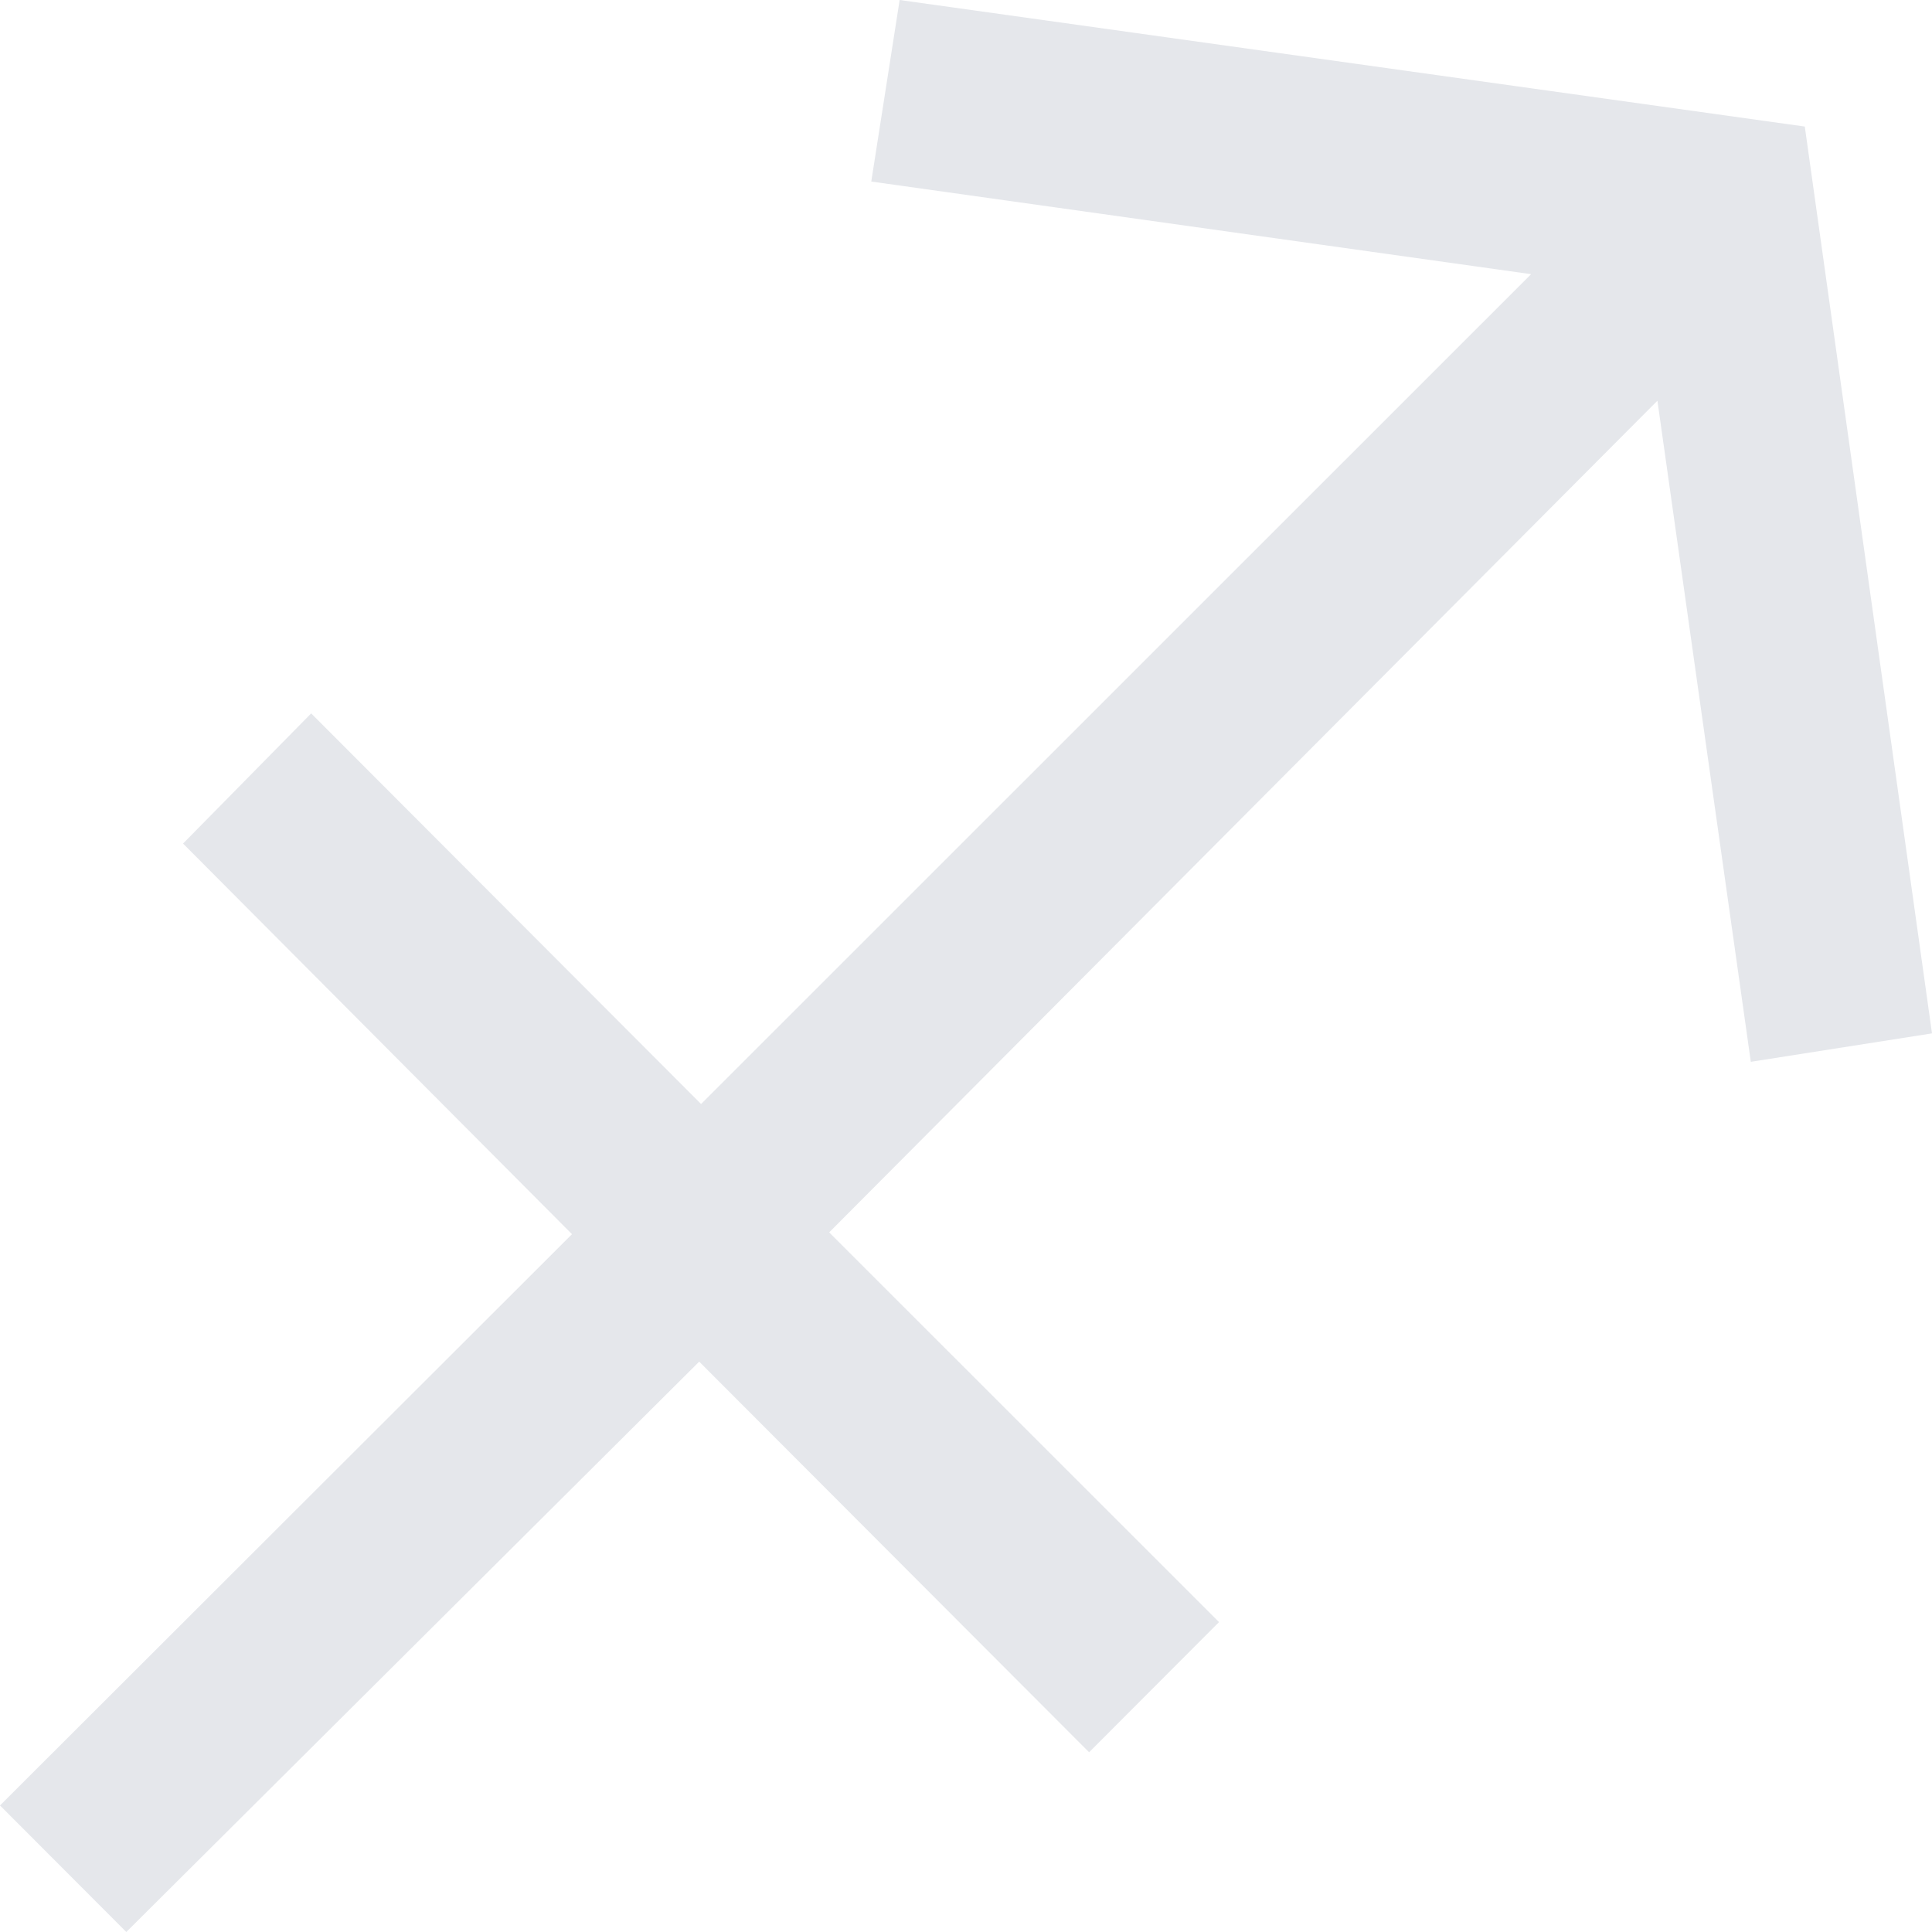
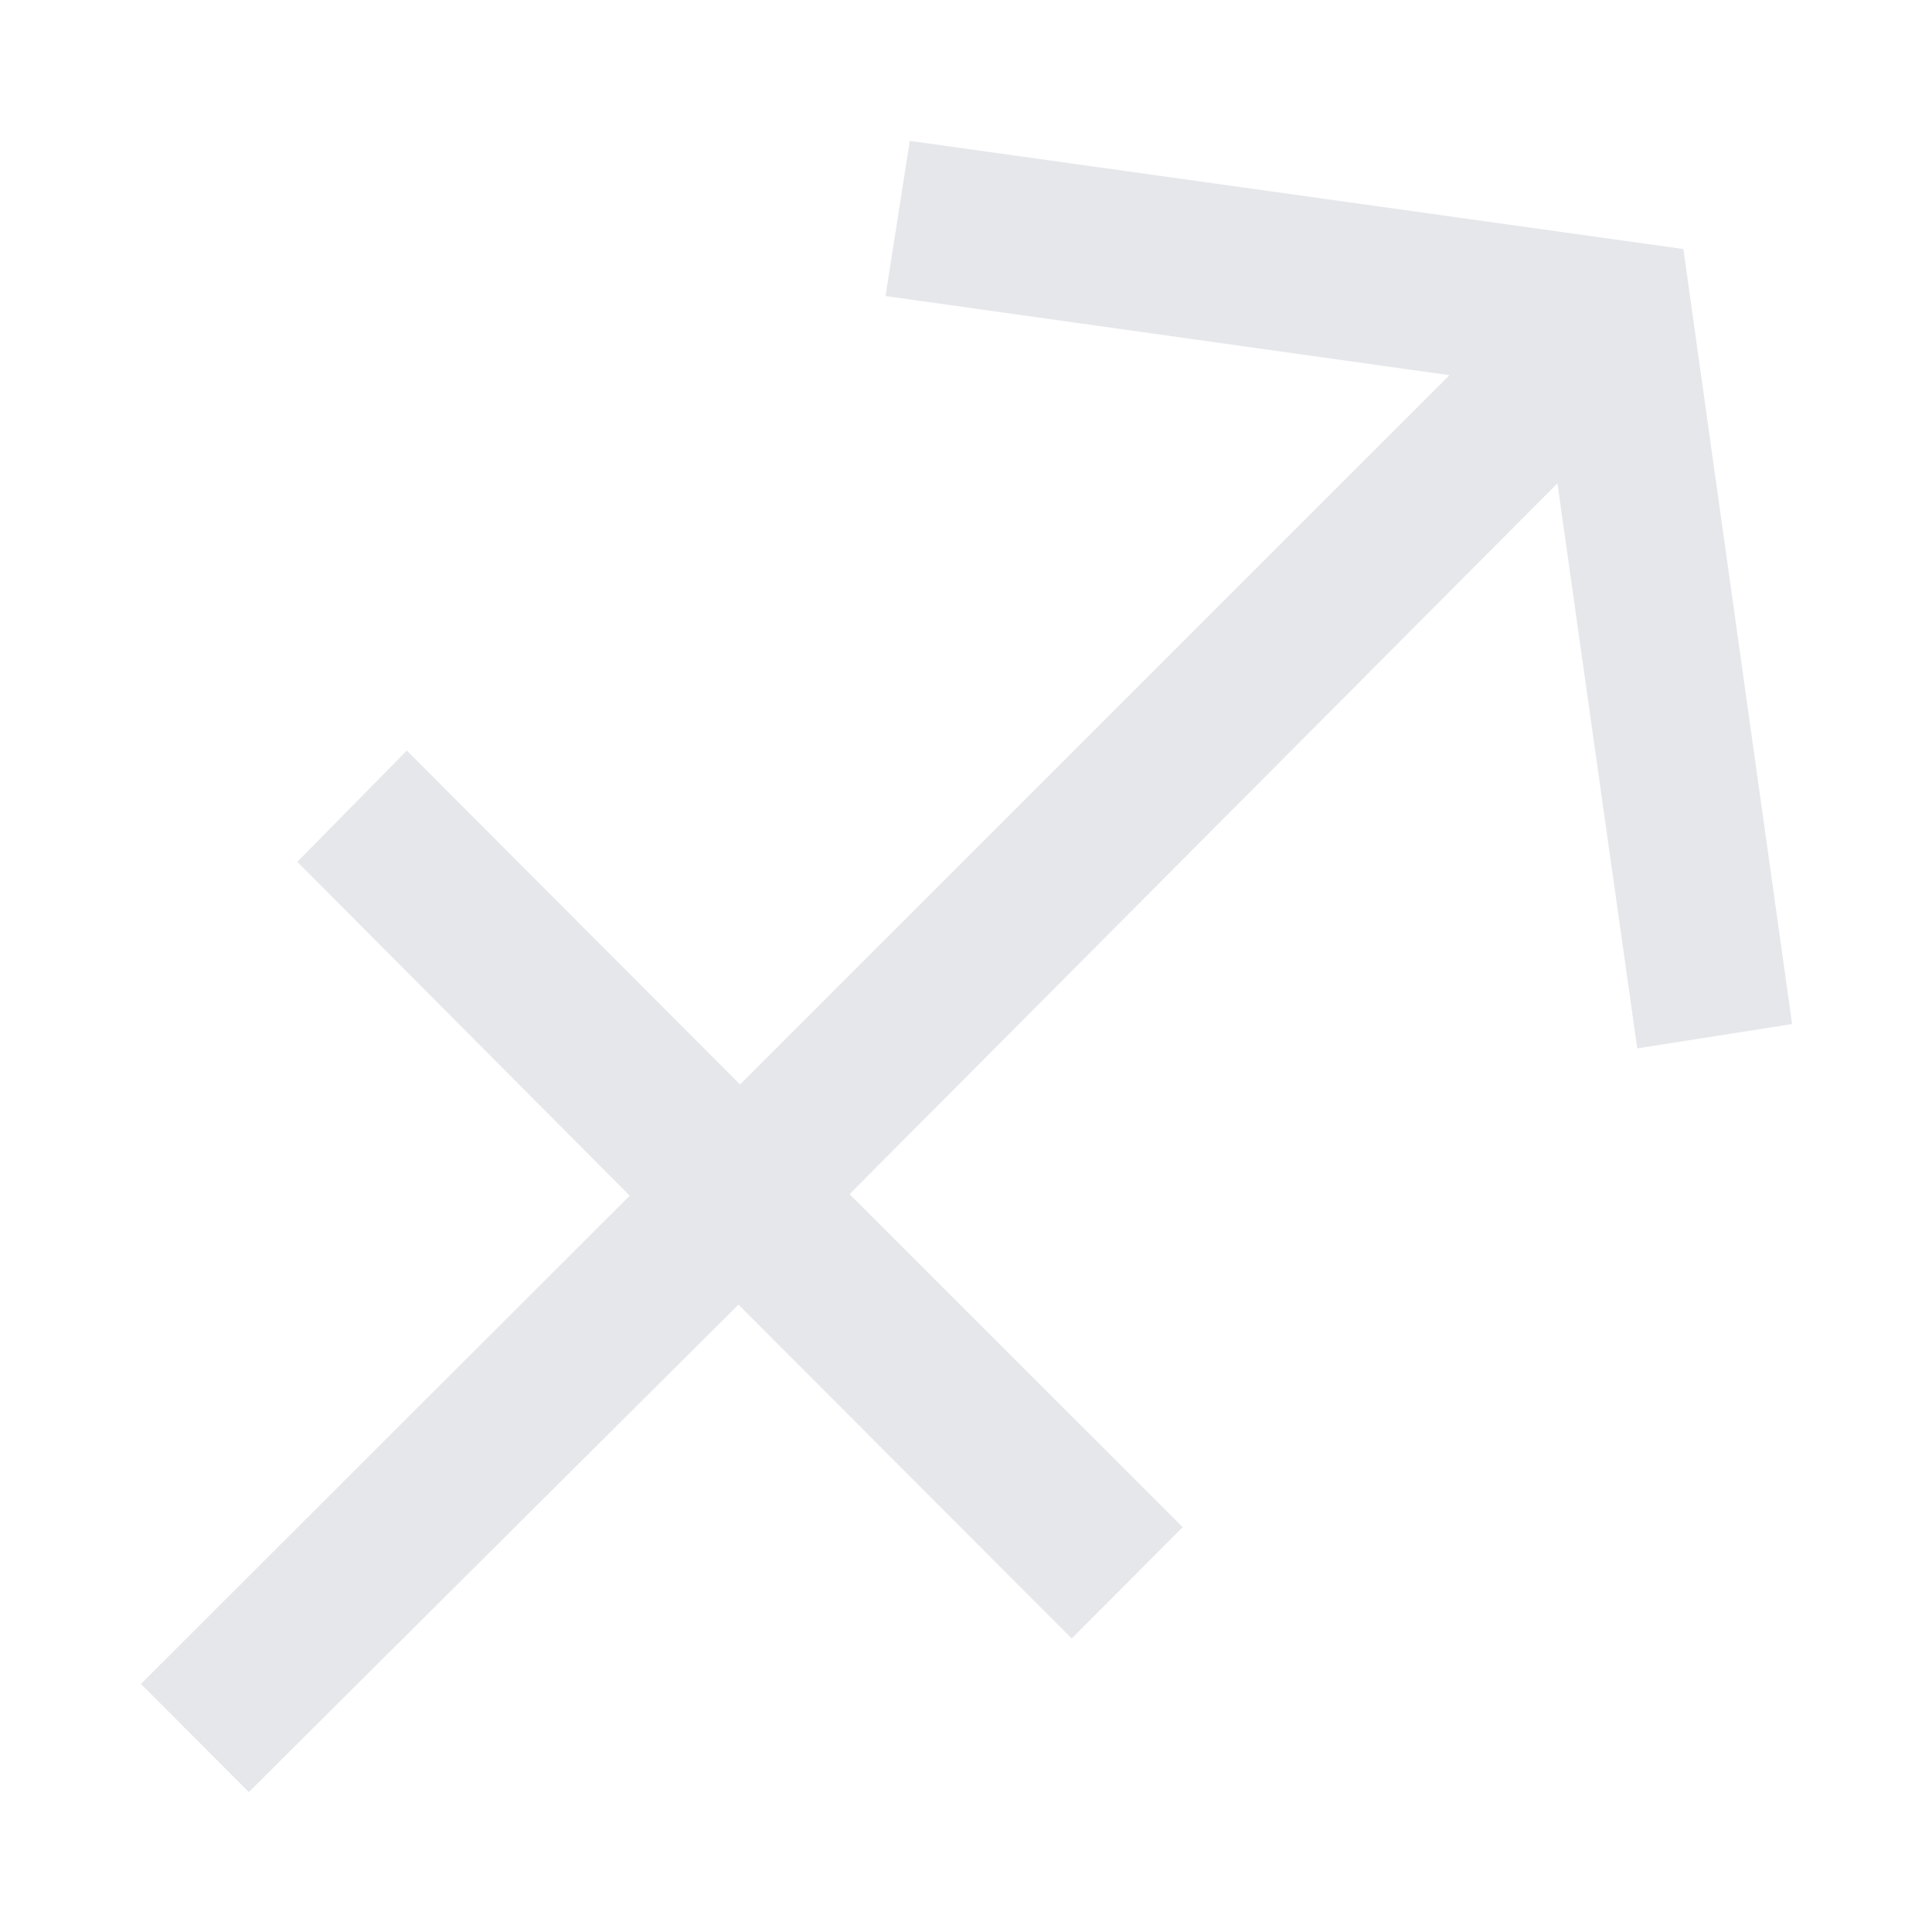
- <svg xmlns="http://www.w3.org/2000/svg" viewBox="0 0 32 32" width="100" height="100" fill="none">
-   <path d="M 29.893,2.096 L 32,17.116 L 28.999,17.587 L 27.452,6.637 L 13.734,20.412 L 20.191,26.867 L 18.039,29.023 L 11.581,22.553 L 2.092,32 L 1.5e-06,29.904 L 9.474,20.442 L 3.032,13.972 L 5.154,11.816 L 11.612,18.286 L 25.36,4.541 L 14.431,3.007 L 14.901,-4.4408921e-16 L 29.893,2.096 z " style="fill: #e5e7eb" />
+ <svg xmlns="http://www.w3.org/2000/svg" viewBox="0 0 24 24" width="100" height="100" fill="none">
+   <g transform="translate(1.75,1.75) scale(0.641)">
+     <path d="M 29.893,2.096 L 32,17.116 L 28.999,17.587 L 27.452,6.637 L 13.734,20.412 L 20.191,26.867 L 18.039,29.023 L 11.581,22.553 L 2.092,32 L 1.5e-06,29.904 L 9.474,20.442 L 3.032,13.972 L 5.154,11.816 L 11.612,18.286 L 25.36,4.541 L 14.431,3.007 L 14.901,-4.4408921e-16 L 29.893,2.096 z " style="fill: #e5e7eb" />
+   </g>
</svg>
